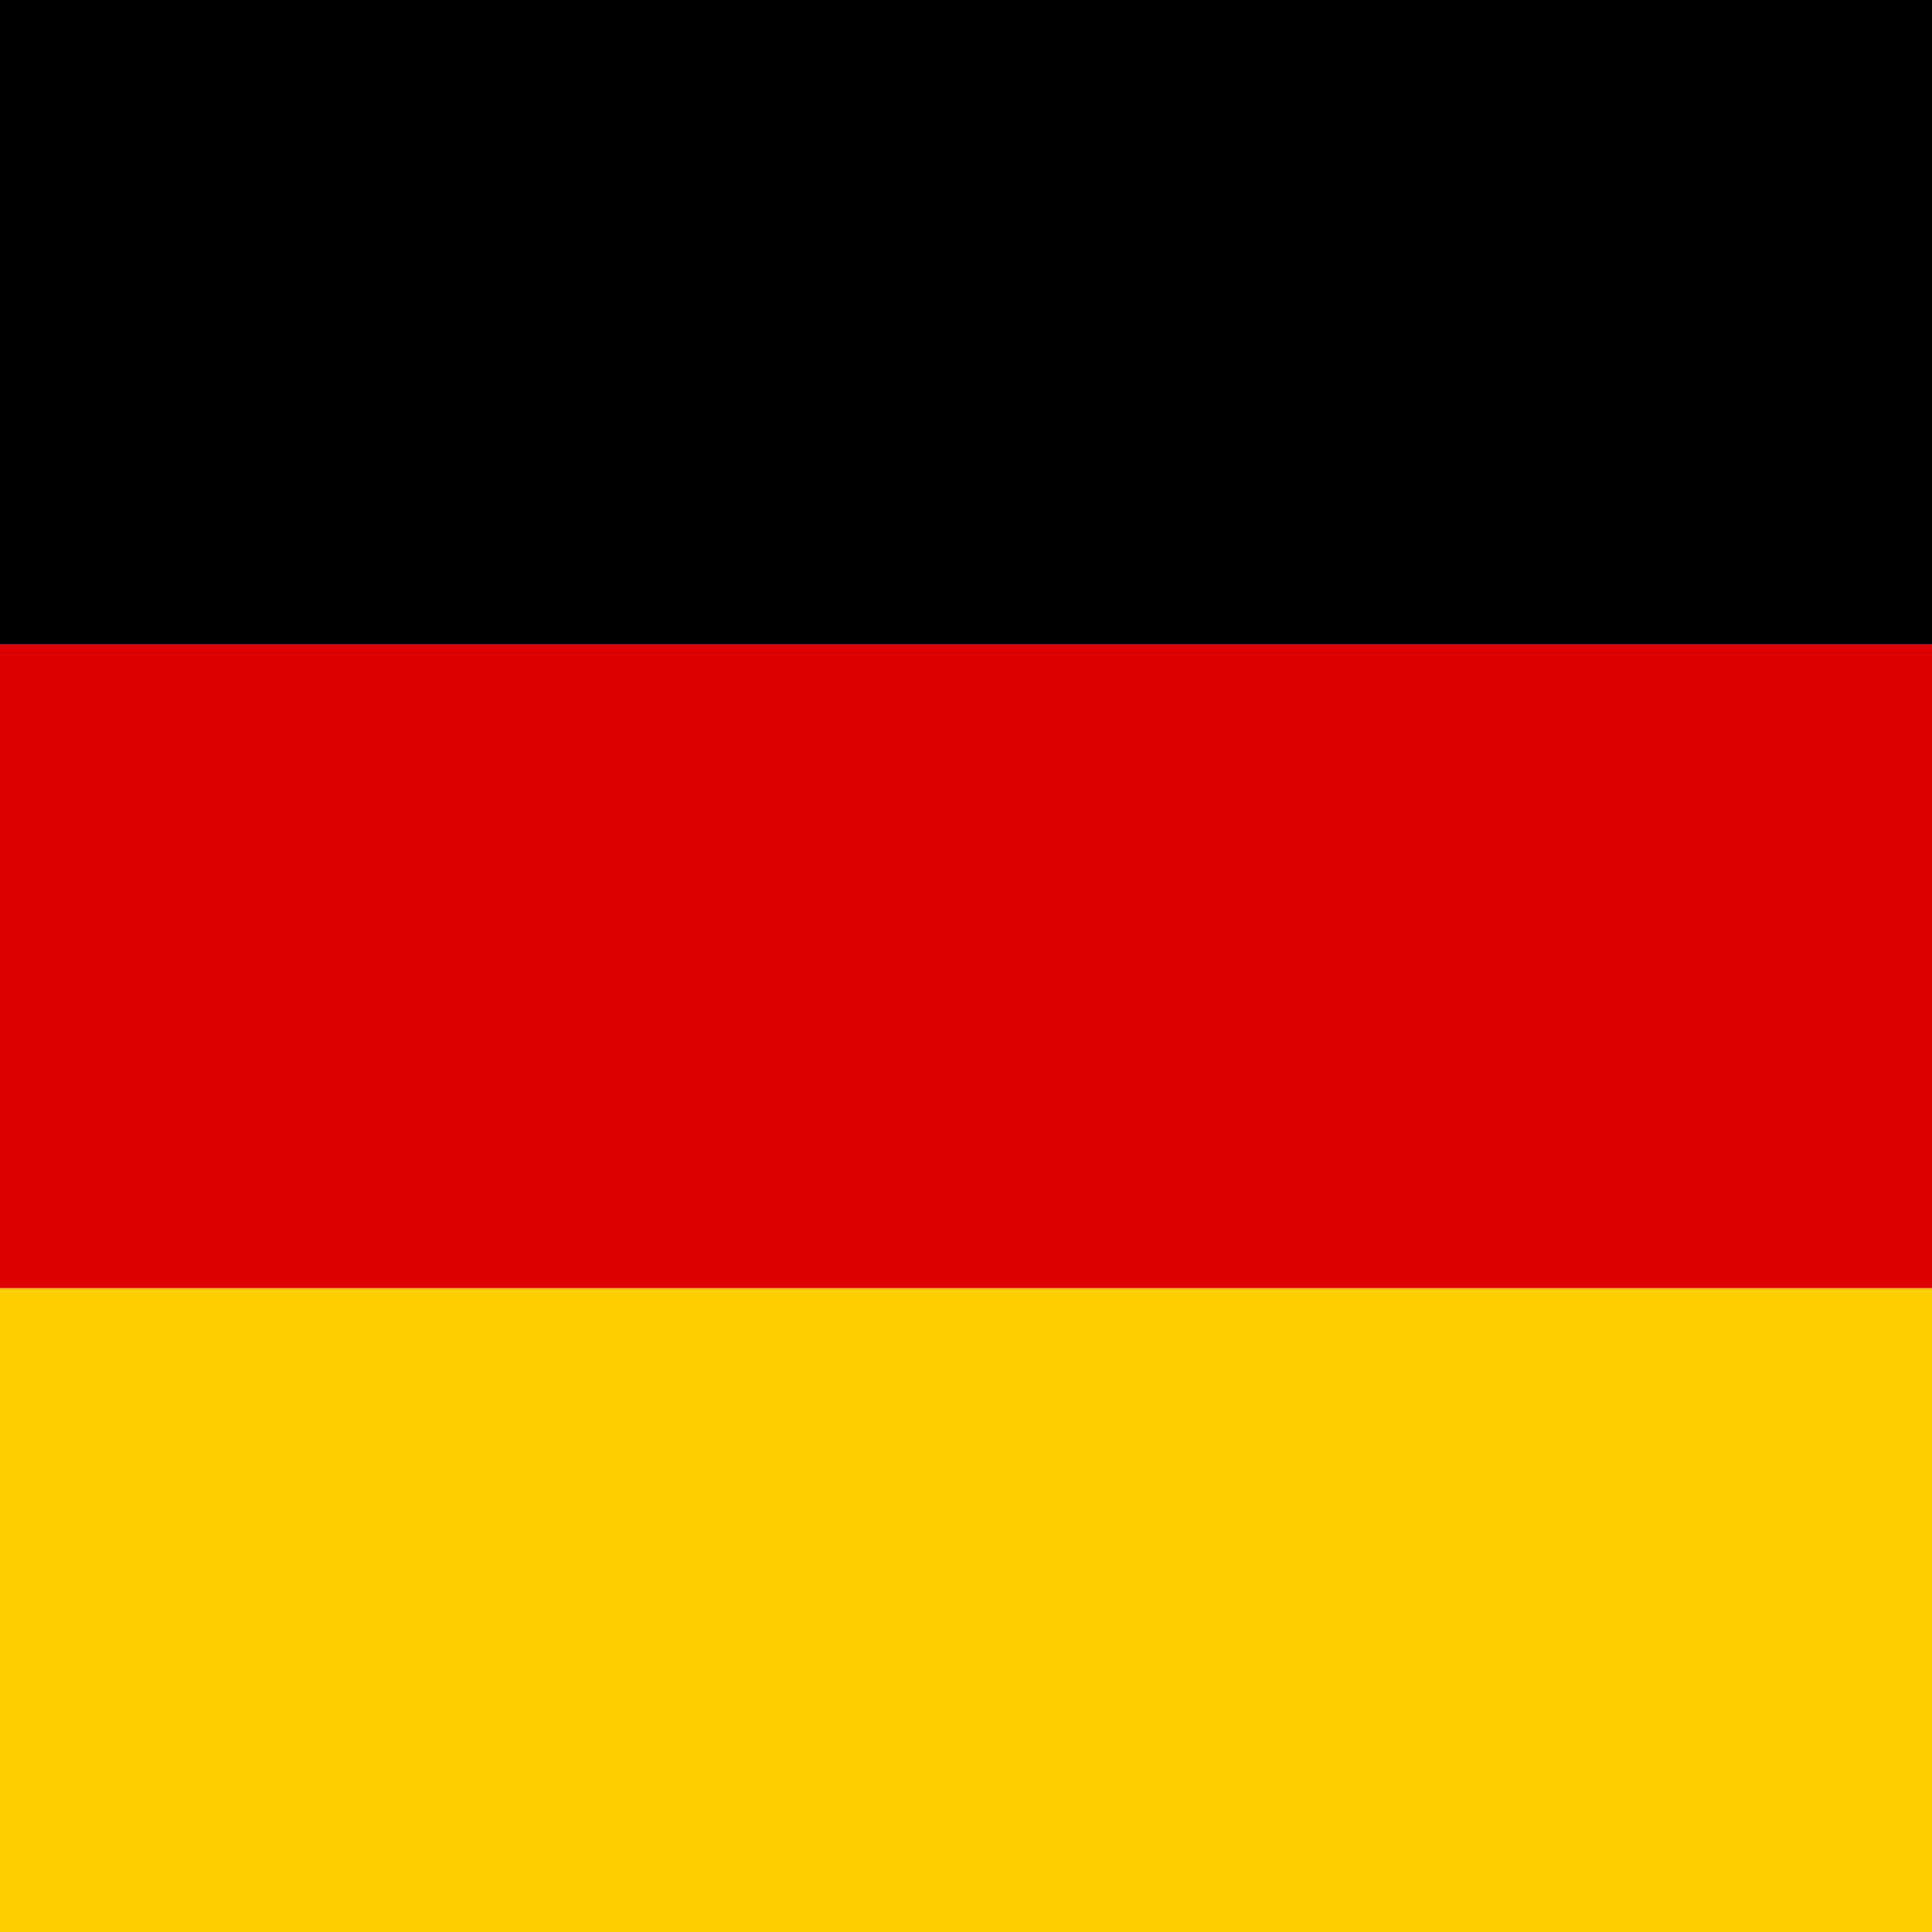
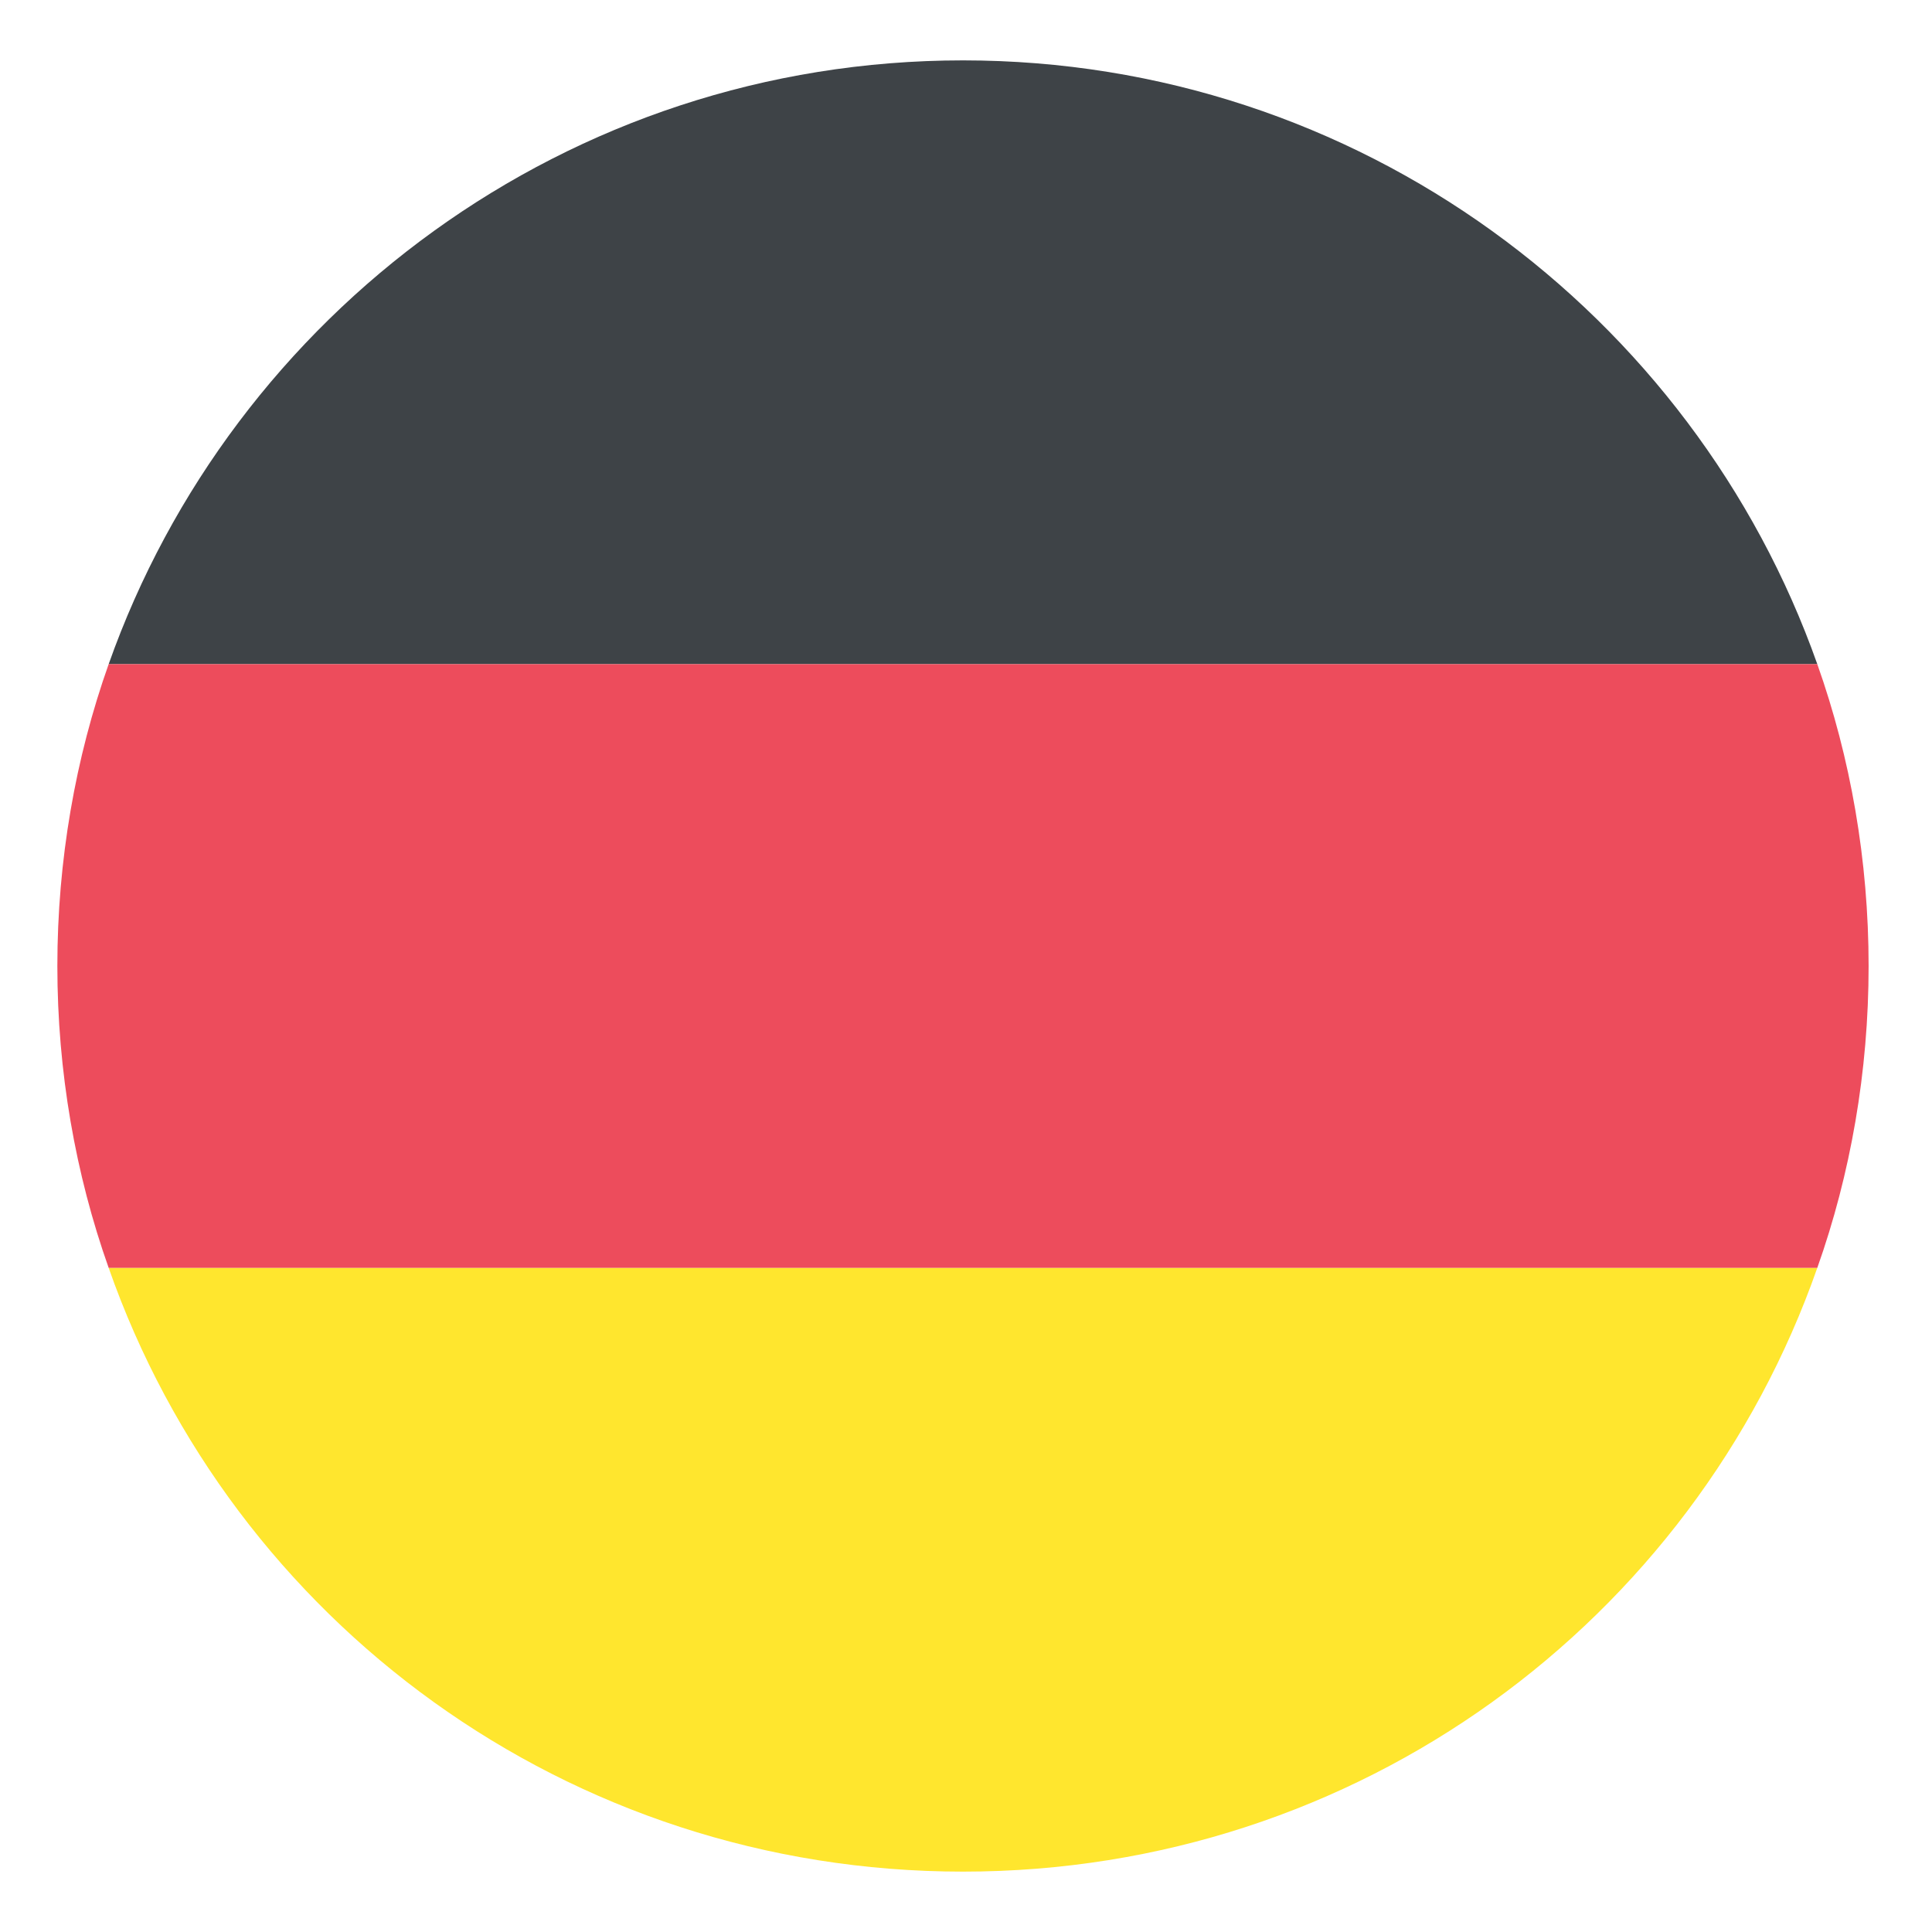
- <svg xmlns="http://www.w3.org/2000/svg" viewBox="0 0 60 60" width="60" height="60" role="img" aria-label="Deutschland">
-   <rect width="60" height="60" y="0" fill="#FFCE00" />
-   <rect width="60" height="40" y="0" fill="#DD0000" />
-   <rect width="60" height="20" y="0" fill="#000000" />
+ <svg xmlns="http://www.w3.org/2000/svg" width="800px" height="800px" viewBox="0 0 64 64" aria-hidden="true" role="img" class="iconify iconify--emojione" preserveAspectRatio="xMidYMid meet">
+   <path d="M31.9 2C18.8 2 7.7 10.4 3.6 22h56.6C56.1 10.4 45 2 31.9 2z" fill="#3e4347" />
+   <path d="M31.9 62c13.1 0 24.2-8.3 28.3-20H3.6c4.1 11.7 15.2 20 28.3 20z" fill="#ffe62e" />
+   <path d="M3.6 22c-1.1 3.1-1.7 6.5-1.7 10s.6 6.9 1.7 10h56.6c1.1-3.1 1.7-6.5 1.7-10s-.6-6.9-1.7-10H3.6" fill="#ed4c5c" />
</svg>
